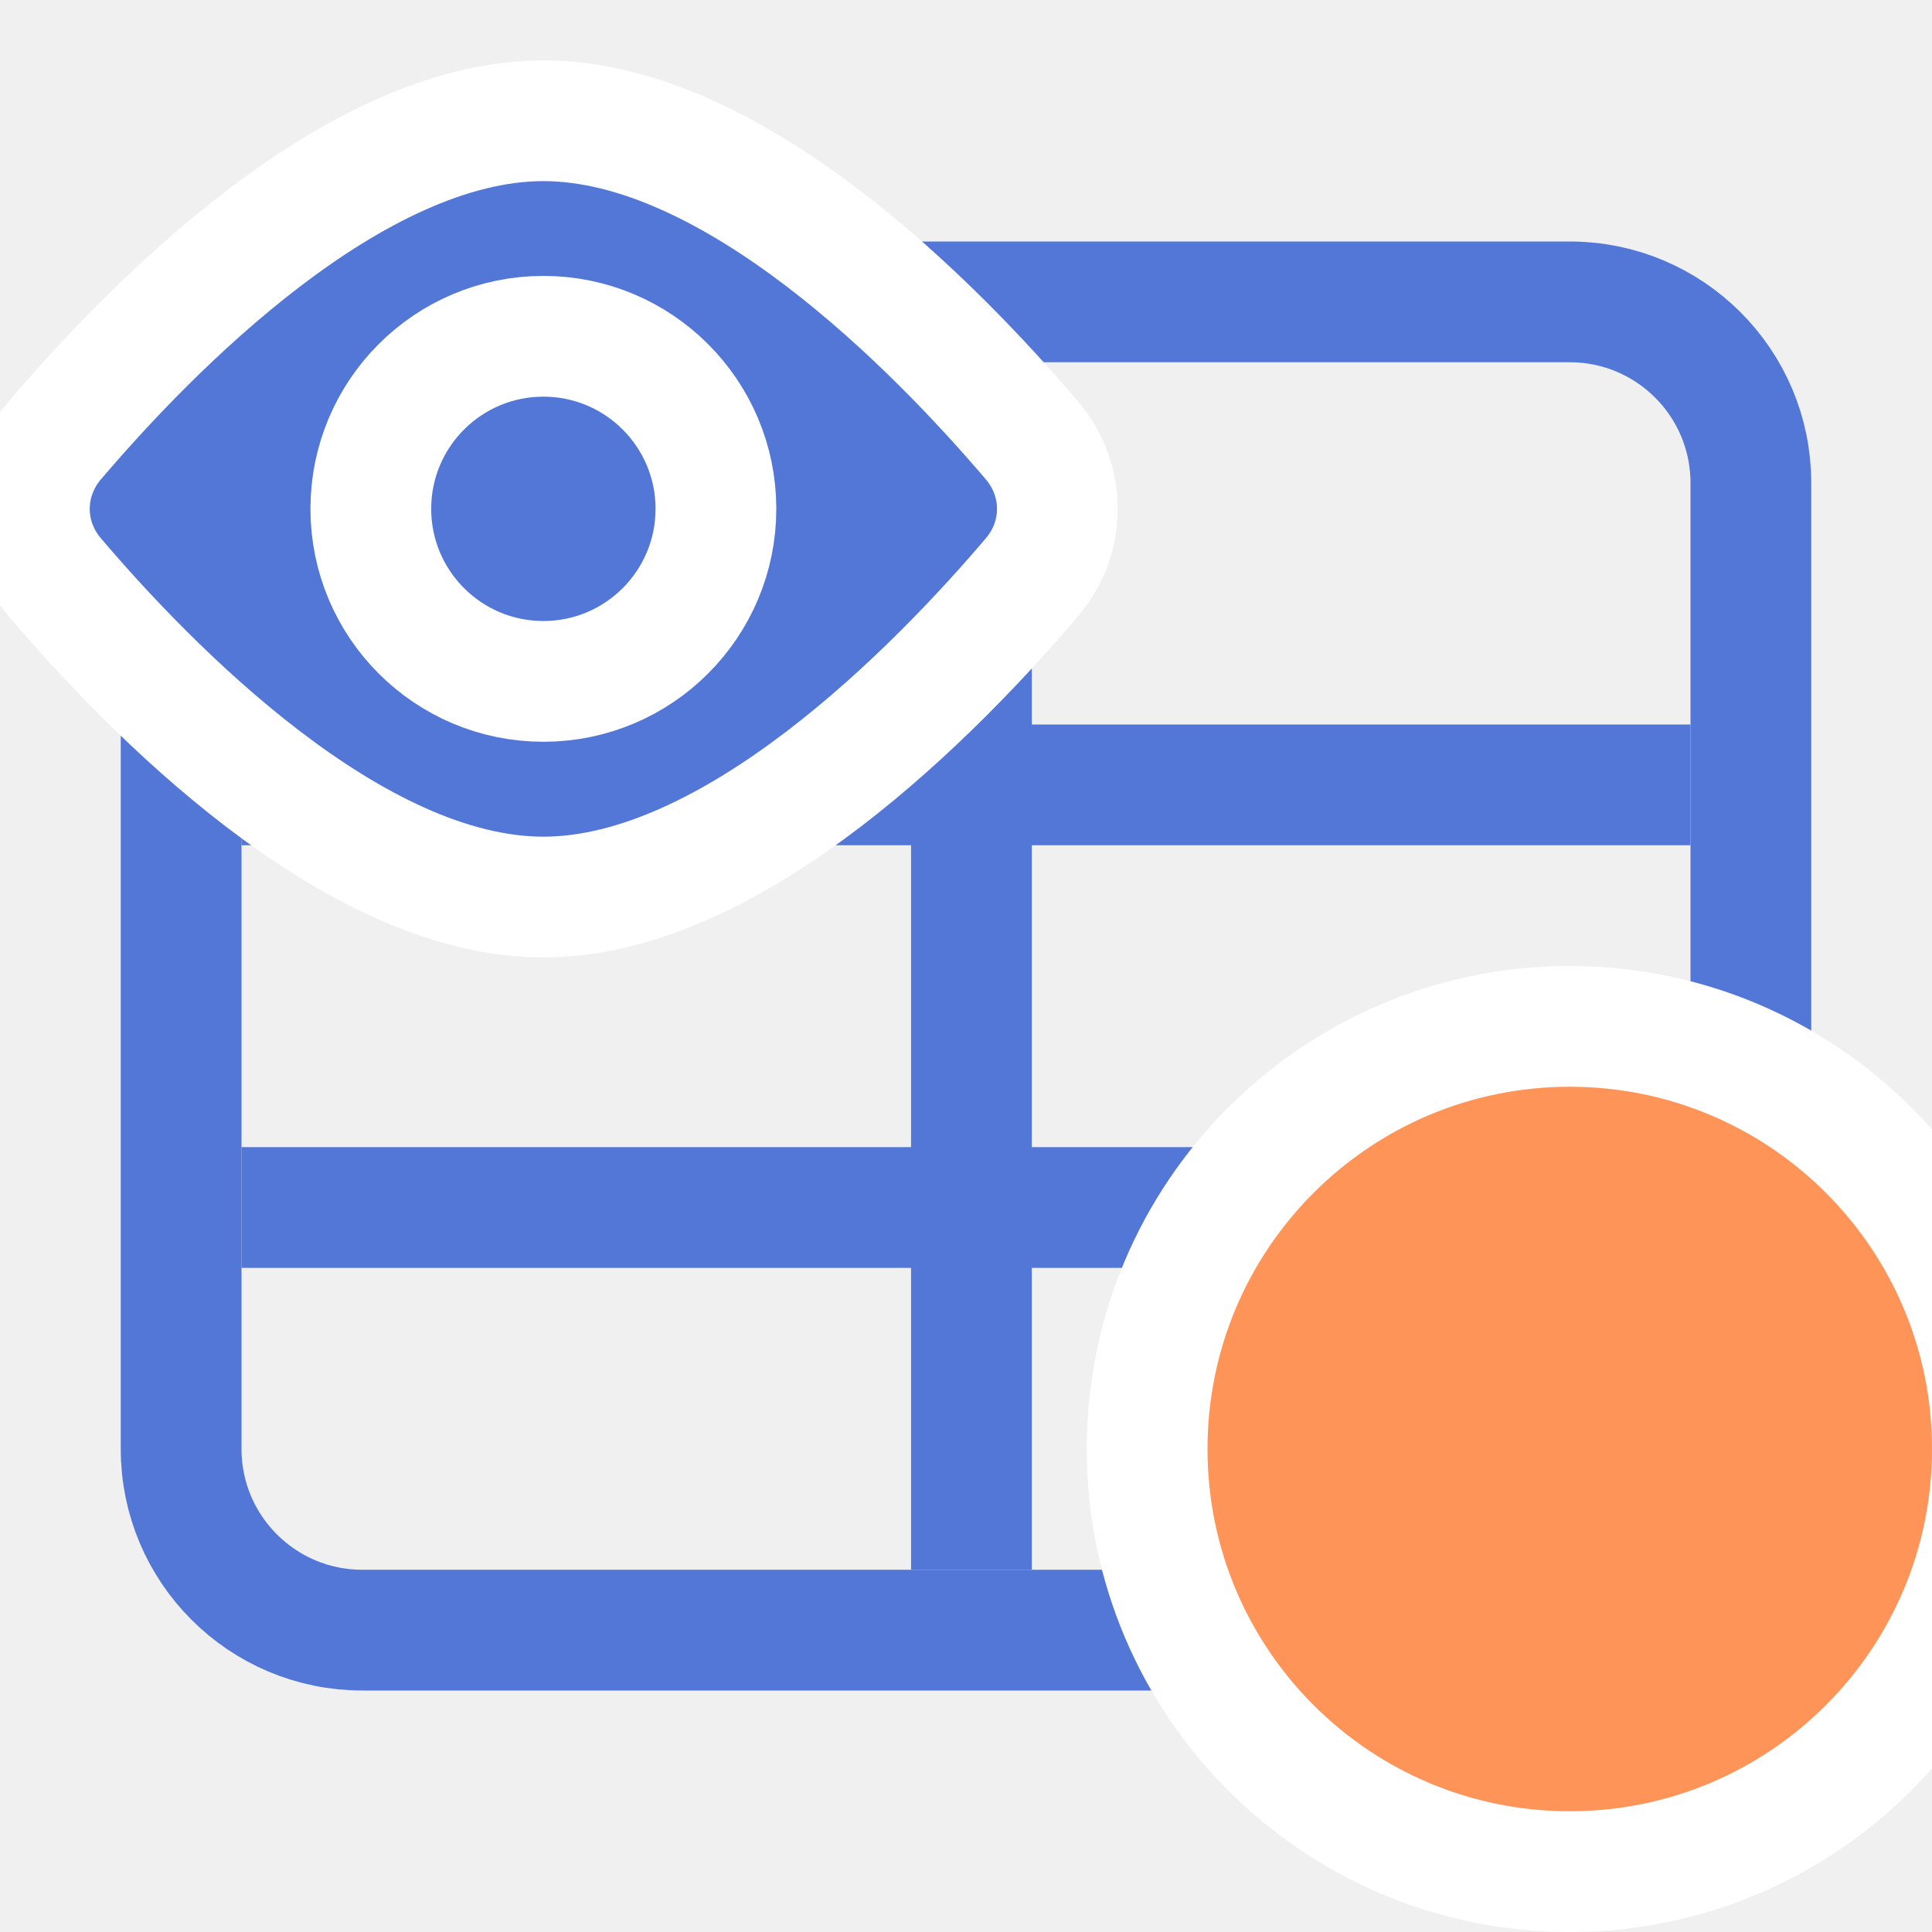
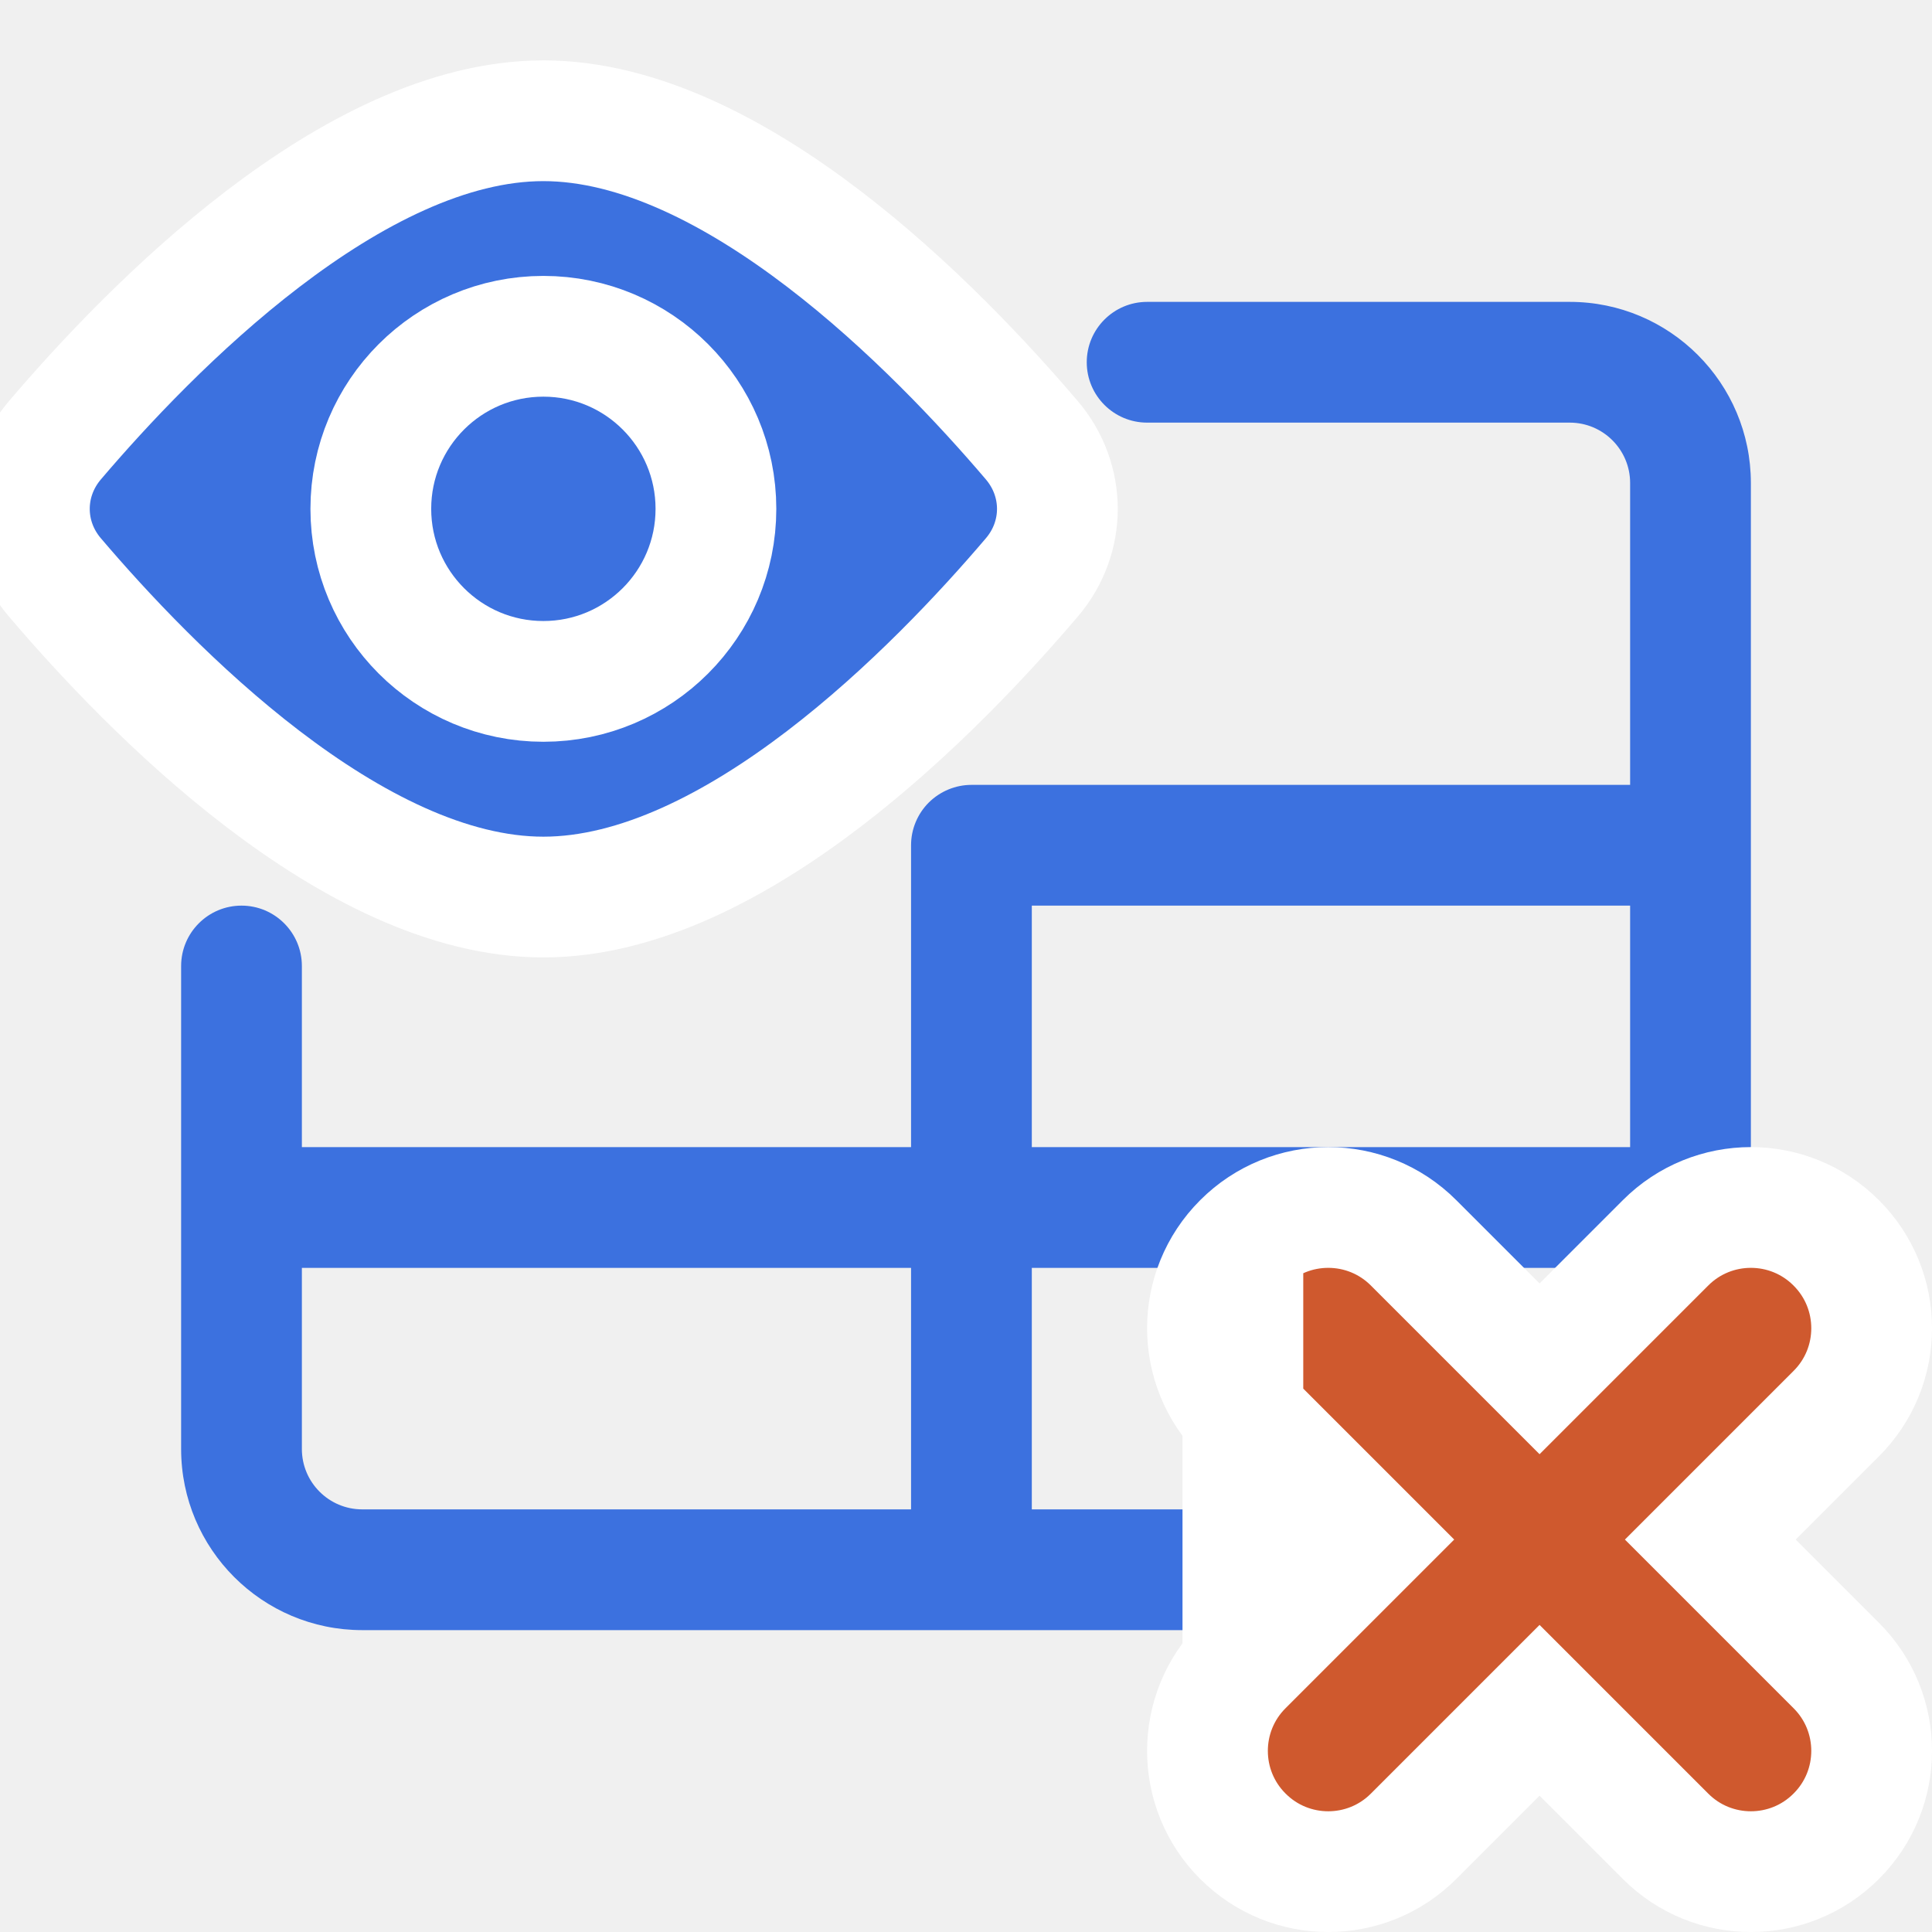
<svg xmlns="http://www.w3.org/2000/svg" width="16" height="16" viewBox="0 0 16 16" fill="none">
  <g clip-path="url(#clip0_1599_1886)">
-     <g clip-path="url(#clip1_1599_1886)">
-       <rect x="1.5" y="2.5" width="13" height="11" rx="1.5" stroke="#5277D7" />
-       <line x1="14" y1="6.5" x2="2" y2="6.5" stroke="#5277D7" />
-       <line x1="8.045" y1="13" x2="8.045" y2="3" stroke="#5277D7" />
-       <line x1="2" y1="10" x2="14" y2="10" stroke="#5277D7" />
-       <path d="M4.5 1C2.918 1 1.239 2.725 0.454 3.647C0.173 3.978 0.173 4.451 0.454 4.781C1.239 5.704 2.918 7.429 4.5 7.429C6.082 7.429 7.761 5.704 8.546 4.781C8.827 4.451 8.827 3.978 8.546 3.647C7.761 2.725 6.082 1 4.5 1Z" fill="#5277D7" stroke="white" stroke-linejoin="round" />
-       <circle cx="4.5" cy="4.214" r="1.429" fill="#5277D7" stroke="white" />
-     </g>
-     <circle cx="13" cy="12" r="3.5" fill="#FF9458" stroke="white" />
+     <path d="M4.5 1C2.918 1 1.239 2.725 0.454 3.647C0.173 3.978 0.173 4.451 0.454 4.781C1.239 5.704 2.918 7.429 4.5 7.429C6.082 7.429 7.761 5.704 8.546 4.781C8.827 4.451 8.827 3.978 8.546 3.647C7.761 2.725 6.082 1 4.5 1Z" fill="#3C71DF" stroke="white" stroke-linejoin="round" />
+     <circle cx="4.5" cy="4.214" r="1.429" fill="#3C71DF" stroke="white" />
+     <path d="M2.5 8C2.5 7.724 2.276 7.5 2 7.5C1.724 7.5 1.5 7.724 1.5 8H2.5ZM9.5 2.5C9.224 2.5 9 2.724 9 3C9 3.276 9.224 3.5 9.5 3.5V2.5ZM13.5 4V12H14.5V4H13.5ZM13 12.5H3V13.5H13V12.5ZM2.5 12V8H1.5V12H2.5ZM13 2.5H9.5V3.5H13V2.5ZM3 12.5C2.724 12.5 2.5 12.276 2.5 12H1.5C1.5 12.828 2.172 13.5 3 13.5V12.5ZM13.5 12C13.5 12.276 13.276 12.5 13 12.5V13.5C13.828 13.5 14.5 12.828 14.5 12H13.5ZM14.5 4C14.5 3.172 13.828 2.5 13 2.5V3.5C13.276 3.5 13.5 3.724 13.5 4H14.5Z" fill="#3C71DF" />
+     <path d="M8.045 7L8.045 6.5C7.913 6.5 7.786 6.553 7.692 6.646C7.598 6.74 7.545 6.867 7.545 7L8.045 7ZM8.545 13L8.545 7L7.545 7L7.545 13L8.545 13ZM8.045 7.5L14 7.5L14 6.5L8.045 6.5L8.045 7.5Z" fill="#3C71DF" />
+     <line x1="2" y1="10" x2="14" y2="10" stroke="#3C71DF" />
  </g>
+   <path d="M10.293 10.293C10.683 9.902 11.317 9.902 11.707 10.293L12.75 11.336L13.793 10.293C14.183 9.902 14.817 9.902 15.207 10.293C15.598 10.683 15.598 11.317 15.207 11.707L14.164 12.75L15.207 13.793C15.598 14.183 15.598 14.817 15.207 15.207C14.817 15.598 14.183 15.598 13.793 15.207L12.75 14.164L11.707 15.207C11.317 15.598 10.683 15.598 10.293 15.207C9.902 14.817 9.902 14.183 10.293 13.793M10.293 10.293L10.293 13.793M10.293 10.293C9.902 10.683 9.902 11.317 10.293 11.707L11.336 12.75L10.293 13.793M10.293 10.293L10.293 13.793" fill="#CF592E" stroke="white" stroke-linecap="round" />
  <defs>
    <clipPath id="clip0_1599_1886">
      <rect width="16" height="16" fill="white" />
    </clipPath>
-     <clipPath id="clip1_1599_1886">
-       <rect width="16" height="16" fill="white" />
-     </clipPath>
  </defs>
</svg>
